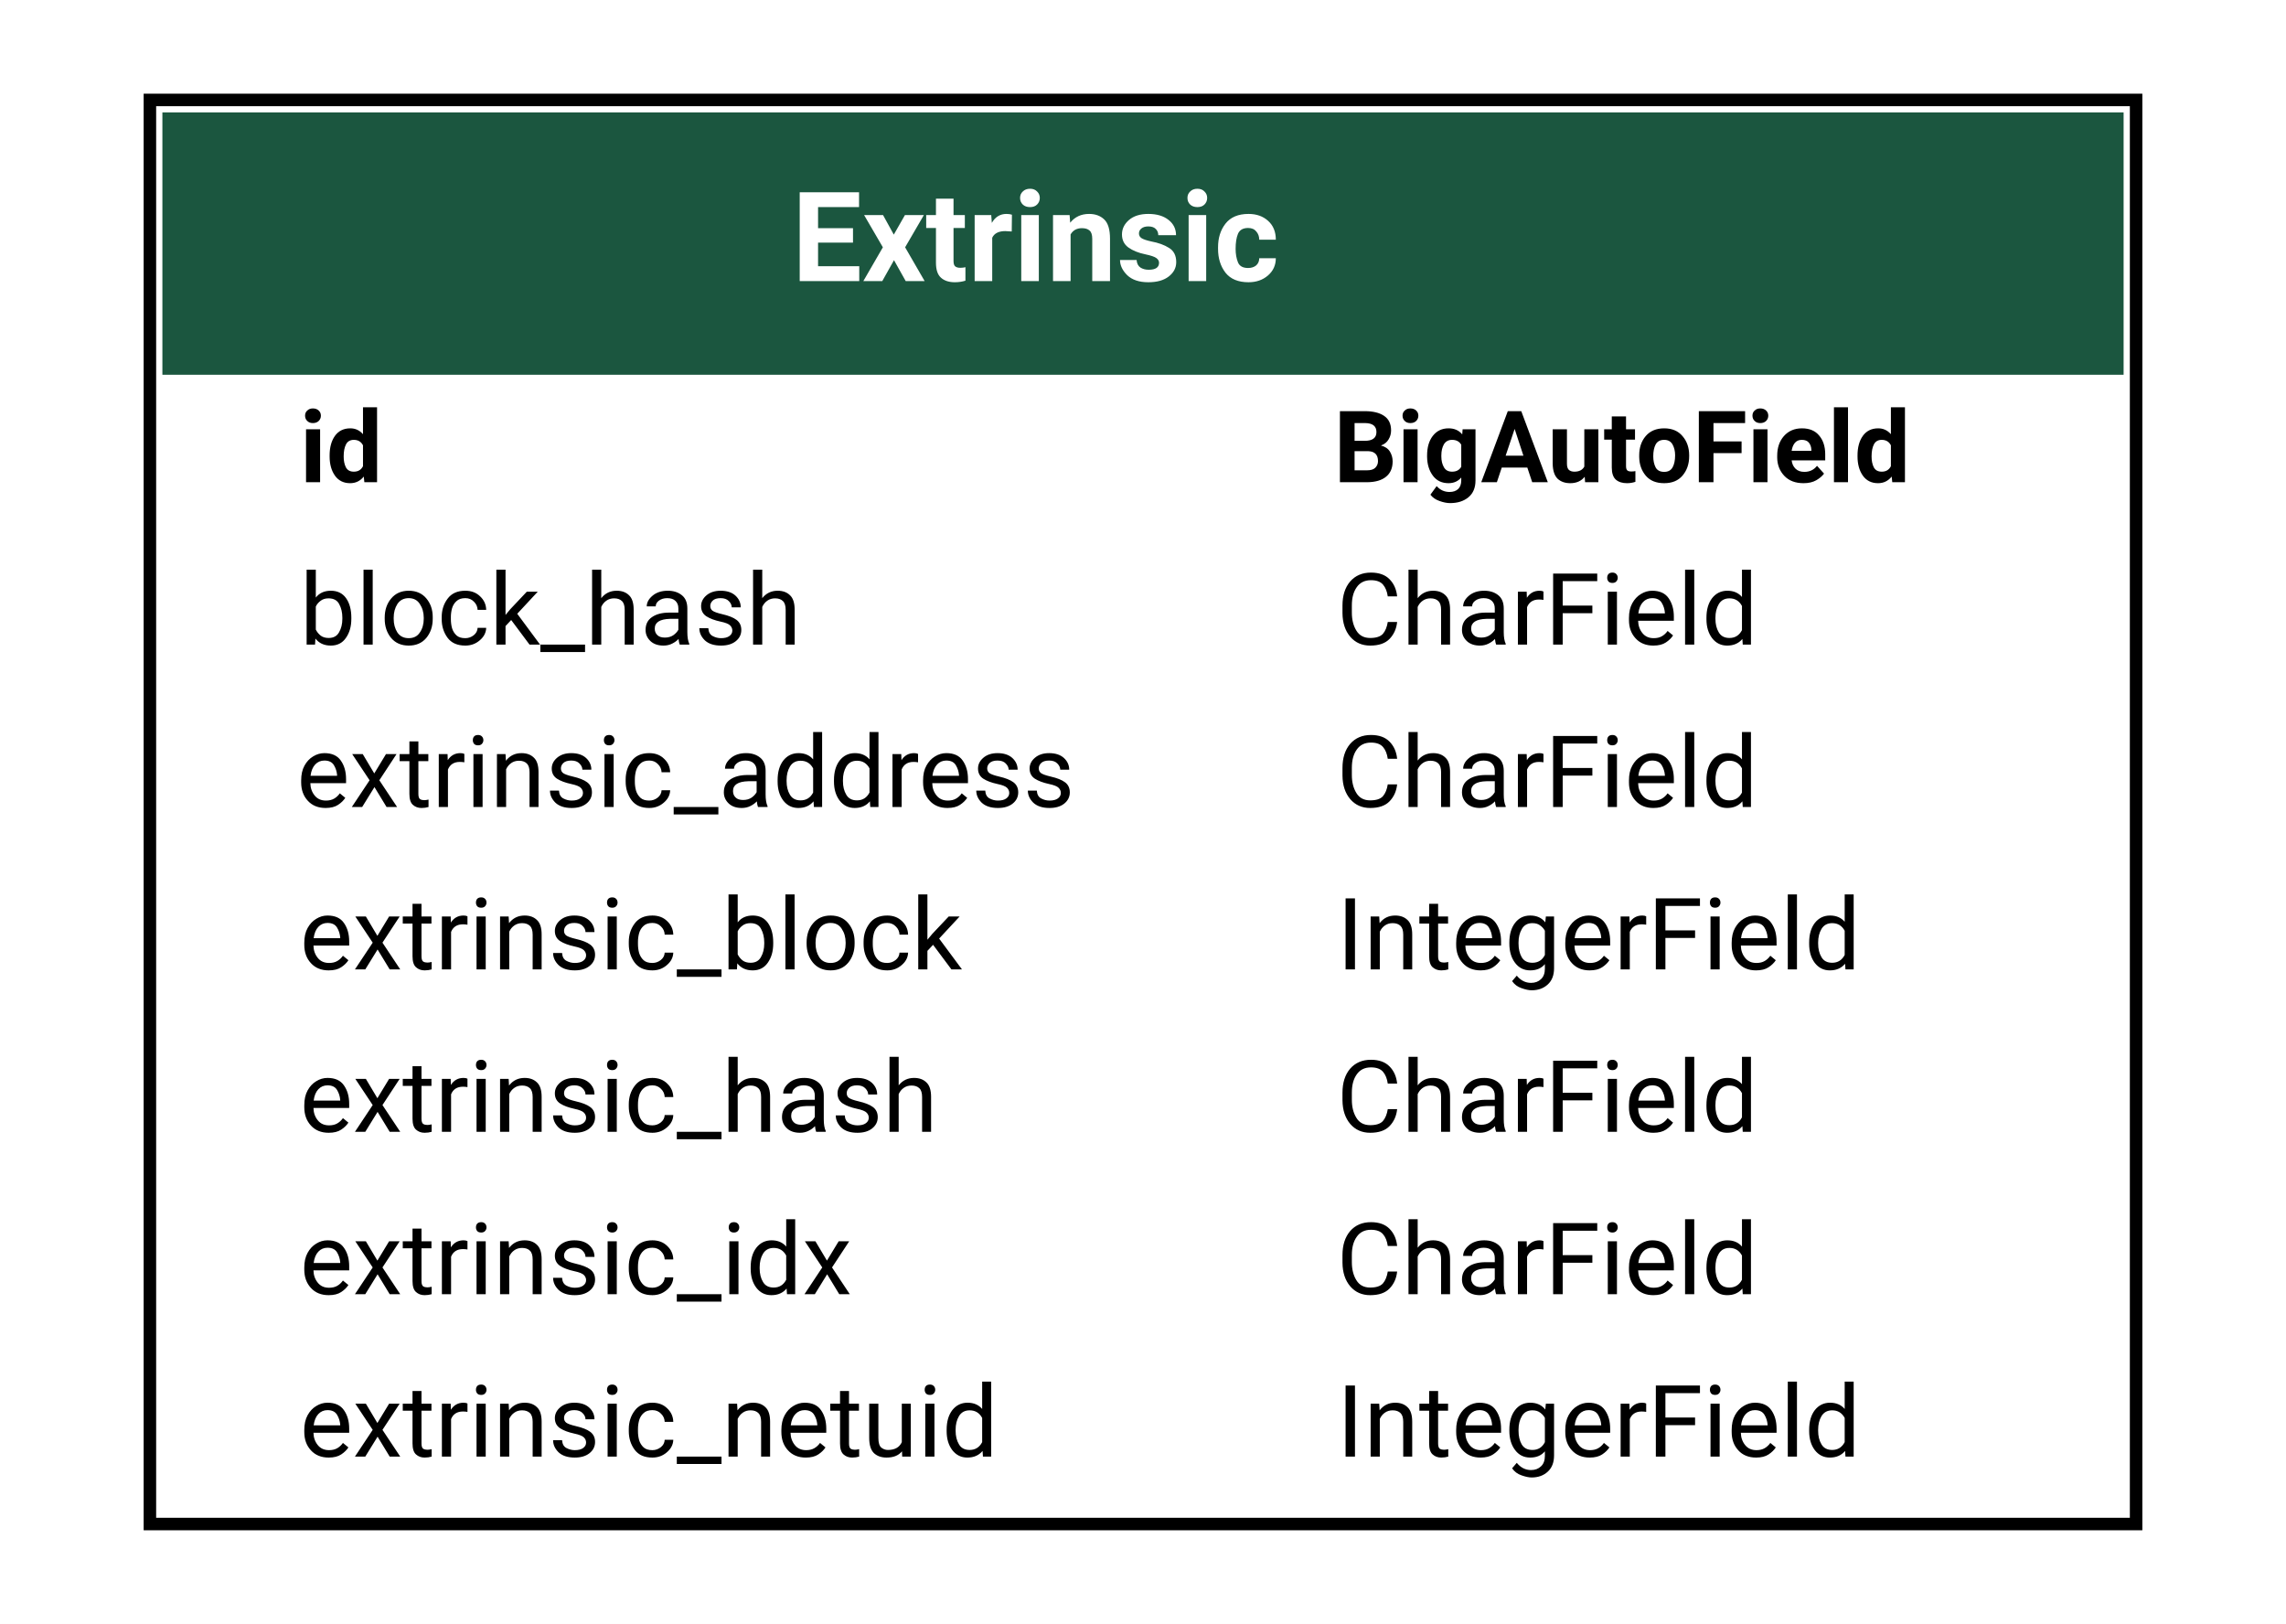
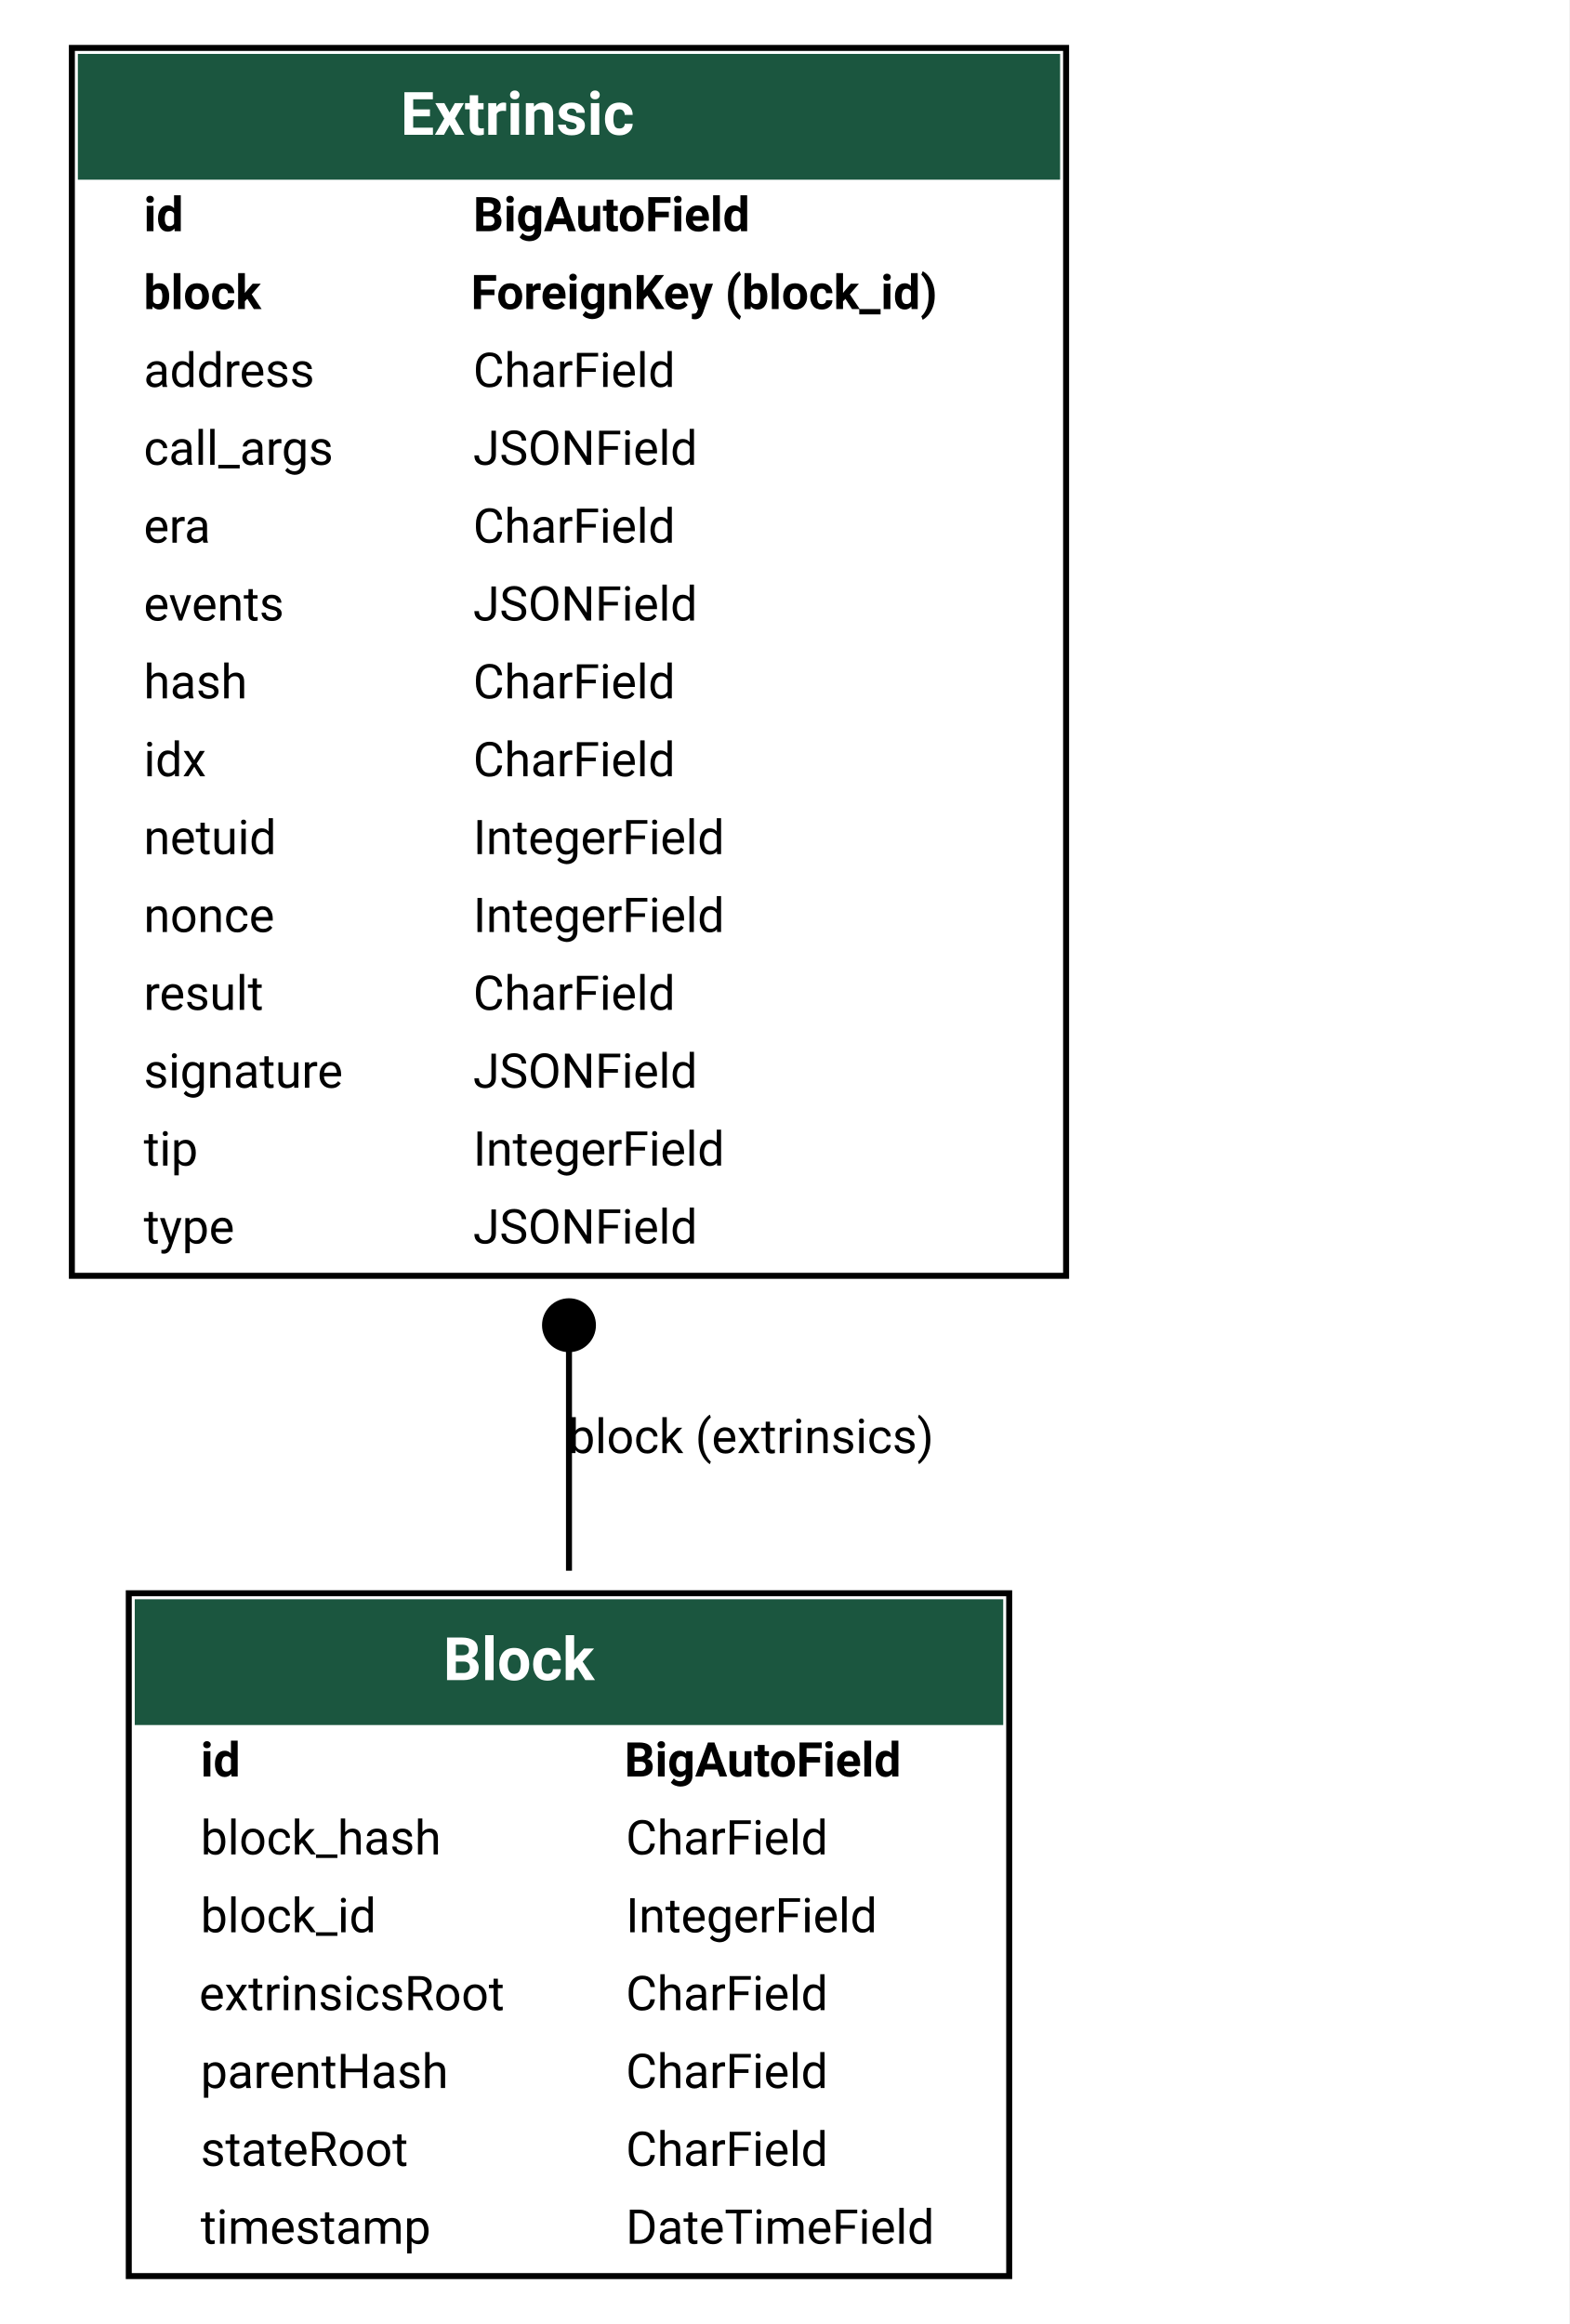
- <svg xmlns="http://www.w3.org/2000/svg" width="183pt" height="130pt" viewBox="0.00 0.00 183.00 130.00">
-   <g id="graph0" class="graph" transform="scale(1 1) rotate(0) translate(4 126)">
-     <polygon fill="white" stroke="none" points="-4,4 -4,-126 179,-126 179,4 -4,4" />
+ <svg xmlns="http://www.w3.org/2000/svg" width="262pt" height="388pt" viewBox="0.00 0.00 262.00 388.00">
+   <g id="graph0" class="graph" transform="scale(1 1) rotate(0) translate(4 384)">
+     <polygon fill="white" stroke="none" points="-4,4 -4,-384 258,-384 258,4 -4,4" />
    <g id="node1" class="node">
-       <polygon fill="white" stroke="none" points="8,-4 8,-118 167,-118 167,-4 8,-4" />
-       <polygon fill="#1b563f" stroke="none" points="9,-96 9,-117 166,-117 166,-96 9,-96" />
-       <text text-anchor="start" x="50.38" y="-103.5" font-family="Roboto" font-size="8.00">    </text>
-       <text text-anchor="start" x="59.38" y="-103.5" font-family="Roboto" font-weight="bold" font-size="10.00" fill="white">    Extrinsic    </text>
-       <text text-anchor="start" x="11" y="-87.4" font-family="Roboto" font-size="8.00">    </text>
-       <text text-anchor="start" x="20" y="-87.4" font-family="Roboto" font-weight="bold" font-size="8.00">id</text>
-       <text text-anchor="start" x="27.5" y="-87.4" font-family="Roboto" font-size="8.00">    </text>
-       <text text-anchor="start" x="93.75" y="-87.4" font-family="Roboto" font-size="8.00">    </text>
-       <text text-anchor="start" x="102.75" y="-87.4" font-family="Roboto" font-weight="bold" font-size="8.00">BigAutoField</text>
-       <text text-anchor="start" x="155.25" y="-87.4" font-family="Roboto" font-size="8.00">    </text>
-       <text text-anchor="start" x="11" y="-74.4" font-family="Roboto" font-size="8.00">    </text>
-       <text text-anchor="start" x="20" y="-74.4" font-family="Roboto" font-size="8.00">block_hash</text>
-       <text text-anchor="start" x="59.75" y="-74.4" font-family="Roboto" font-size="8.00">    </text>
-       <text text-anchor="start" x="94" y="-74.4" font-family="Roboto" font-size="8.00">    </text>
-       <text text-anchor="start" x="103" y="-74.4" font-family="Roboto" font-size="8.00">CharField</text>
-       <text text-anchor="start" x="138.25" y="-74.4" font-family="Roboto" font-size="8.00">    </text>
-       <text text-anchor="start" x="10.75" y="-61.4" font-family="Roboto" font-size="8.00">    </text>
-       <text text-anchor="start" x="19.75" y="-61.4" font-family="Roboto" font-size="8.00">extrinsic_address</text>
-       <text text-anchor="start" x="81.25" y="-61.4" font-family="Roboto" font-size="8.00">    </text>
-       <text text-anchor="start" x="94" y="-61.4" font-family="Roboto" font-size="8.00">    </text>
-       <text text-anchor="start" x="103" y="-61.4" font-family="Roboto" font-size="8.00">CharField</text>
-       <text text-anchor="start" x="138.25" y="-61.4" font-family="Roboto" font-size="8.00">    </text>
-       <text text-anchor="start" x="11" y="-48.4" font-family="Roboto" font-size="8.00">    </text>
-       <text text-anchor="start" x="20" y="-48.4" font-family="Roboto" font-size="8.00">extrinsic_block</text>
-       <text text-anchor="start" x="71" y="-48.4" font-family="Roboto" font-size="8.00">    </text>
-       <text text-anchor="start" x="94" y="-48.4" font-family="Roboto" font-size="8.00">    </text>
-       <text text-anchor="start" x="103" y="-48.4" font-family="Roboto" font-size="8.00">IntegerField</text>
-       <text text-anchor="start" x="145.75" y="-48.4" font-family="Roboto" font-size="8.00">    </text>
-       <text text-anchor="start" x="11" y="-35.4" font-family="Roboto" font-size="8.00">    </text>
-       <text text-anchor="start" x="20" y="-35.4" font-family="Roboto" font-size="8.00">extrinsic_hash</text>
-       <text text-anchor="start" x="70.25" y="-35.4" font-family="Roboto" font-size="8.00">    </text>
-       <text text-anchor="start" x="94" y="-35.4" font-family="Roboto" font-size="8.00">    </text>
-       <text text-anchor="start" x="103" y="-35.4" font-family="Roboto" font-size="8.00">CharField</text>
-       <text text-anchor="start" x="138.25" y="-35.4" font-family="Roboto" font-size="8.00">    </text>
-       <text text-anchor="start" x="11" y="-22.4" font-family="Roboto" font-size="8.00">    </text>
-       <text text-anchor="start" x="20" y="-22.4" font-family="Roboto" font-size="8.00">extrinsic_idx</text>
-       <text text-anchor="start" x="62.75" y="-22.4" font-family="Roboto" font-size="8.00">    </text>
-       <text text-anchor="start" x="94" y="-22.4" font-family="Roboto" font-size="8.00">    </text>
-       <text text-anchor="start" x="103" y="-22.4" font-family="Roboto" font-size="8.00">CharField</text>
-       <text text-anchor="start" x="138.25" y="-22.4" font-family="Roboto" font-size="8.00">    </text>
-       <text text-anchor="start" x="11" y="-9.4" font-family="Roboto" font-size="8.00">    </text>
-       <text text-anchor="start" x="20" y="-9.4" font-family="Roboto" font-size="8.00">extrinsic_netuid</text>
-       <text text-anchor="start" x="74.75" y="-9.4" font-family="Roboto" font-size="8.00">    </text>
-       <text text-anchor="start" x="94" y="-9.4" font-family="Roboto" font-size="8.00">    </text>
-       <text text-anchor="start" x="103" y="-9.4" font-family="Roboto" font-size="8.00">IntegerField</text>
-       <text text-anchor="start" x="145.75" y="-9.4" font-family="Roboto" font-size="8.00">    </text>
-       <polygon fill="none" stroke="black" points="8,-4 8,-118 167,-118 167,-4 8,-4" />
+       <polygon fill="white" stroke="none" points="17.5,-4 17.5,-118 164.5,-118 164.5,-4 17.5,-4" />
+       <polygon fill="#1b563f" stroke="none" points="18.5,-96 18.5,-117 163.5,-117 163.5,-96 18.5,-96" />
+       <text text-anchor="start" x="61" y="-103.5" font-family="Roboto" font-size="8.00">    </text>
+       <text text-anchor="start" x="70" y="-103.5" font-family="Roboto" font-weight="bold" font-size="10.00" fill="white">    Block    </text>
+       <text text-anchor="start" x="20.5" y="-87.4" font-family="Roboto" font-size="8.00">    </text>
+       <text text-anchor="start" x="29.5" y="-87.4" font-family="Roboto" font-weight="bold" font-size="8.00">id</text>
+       <text text-anchor="start" x="37" y="-87.4" font-family="Roboto" font-size="8.00">    </text>
+       <text text-anchor="start" x="91.25" y="-87.4" font-family="Roboto" font-size="8.00">    </text>
+       <text text-anchor="start" x="100.25" y="-87.4" font-family="Roboto" font-weight="bold" font-size="8.00">BigAutoField</text>
+       <text text-anchor="start" x="152.75" y="-87.4" font-family="Roboto" font-size="8.00">    </text>
+       <text text-anchor="start" x="20.5" y="-74.4" font-family="Roboto" font-size="8.00">    </text>
+       <text text-anchor="start" x="29.5" y="-74.4" font-family="Roboto" font-size="8.00">block_hash</text>
+       <text text-anchor="start" x="69.25" y="-74.4" font-family="Roboto" font-size="8.00">    </text>
+       <text text-anchor="start" x="91.5" y="-74.4" font-family="Roboto" font-size="8.00">    </text>
+       <text text-anchor="start" x="100.5" y="-74.4" font-family="Roboto" font-size="8.00">CharField</text>
+       <text text-anchor="start" x="135.75" y="-74.4" font-family="Roboto" font-size="8.00">    </text>
+       <text text-anchor="start" x="20.5" y="-61.4" font-family="Roboto" font-size="8.00">    </text>
+       <text text-anchor="start" x="29.5" y="-61.4" font-family="Roboto" font-size="8.00">block_id</text>
+       <text text-anchor="start" x="58" y="-61.4" font-family="Roboto" font-size="8.00">    </text>
+       <text text-anchor="start" x="91.5" y="-61.4" font-family="Roboto" font-size="8.00">    </text>
+       <text text-anchor="start" x="100.5" y="-61.4" font-family="Roboto" font-size="8.00">IntegerField</text>
+       <text text-anchor="start" x="143.25" y="-61.4" font-family="Roboto" font-size="8.00">    </text>
+       <text text-anchor="start" x="20.25" y="-48.4" font-family="Roboto" font-size="8.00">    </text>
+       <text text-anchor="start" x="29.25" y="-48.4" font-family="Roboto" font-size="8.00">extrinsicsRoot</text>
+       <text text-anchor="start" x="78.75" y="-48.4" font-family="Roboto" font-size="8.00">    </text>
+       <text text-anchor="start" x="91.5" y="-48.4" font-family="Roboto" font-size="8.00">    </text>
+       <text text-anchor="start" x="100.5" y="-48.4" font-family="Roboto" font-size="8.00">CharField</text>
+       <text text-anchor="start" x="135.75" y="-48.4" font-family="Roboto" font-size="8.00">    </text>
+       <text text-anchor="start" x="20.5" y="-35.4" font-family="Roboto" font-size="8.00">    </text>
+       <text text-anchor="start" x="29.5" y="-35.4" font-family="Roboto" font-size="8.00">parentHash</text>
+       <text text-anchor="start" x="71.5" y="-35.4" font-family="Roboto" font-size="8.00">    </text>
+       <text text-anchor="start" x="91.5" y="-35.4" font-family="Roboto" font-size="8.00">    </text>
+       <text text-anchor="start" x="100.5" y="-35.4" font-family="Roboto" font-size="8.00">CharField</text>
+       <text text-anchor="start" x="135.75" y="-35.4" font-family="Roboto" font-size="8.00">    </text>
+       <text text-anchor="start" x="20.5" y="-22.4" font-family="Roboto" font-size="8.00">    </text>
+       <text text-anchor="start" x="29.5" y="-22.4" font-family="Roboto" font-size="8.00">stateRoot</text>
+       <text text-anchor="start" x="64" y="-22.4" font-family="Roboto" font-size="8.00">    </text>
+       <text text-anchor="start" x="91.5" y="-22.4" font-family="Roboto" font-size="8.00">    </text>
+       <text text-anchor="start" x="100.5" y="-22.4" font-family="Roboto" font-size="8.00">CharField</text>
+       <text text-anchor="start" x="135.75" y="-22.4" font-family="Roboto" font-size="8.00">    </text>
+       <text text-anchor="start" x="20.5" y="-9.4" font-family="Roboto" font-size="8.00">    </text>
+       <text text-anchor="start" x="29.5" y="-9.4" font-family="Roboto" font-size="8.00">timestamp</text>
+       <text text-anchor="start" x="66.25" y="-9.4" font-family="Roboto" font-size="8.00">    </text>
+       <text text-anchor="start" x="91.5" y="-9.4" font-family="Roboto" font-size="8.00">    </text>
+       <text text-anchor="start" x="100.5" y="-9.4" font-family="Roboto" font-size="8.00">DateTimeField</text>
+       <text text-anchor="start" x="152.25" y="-9.4" font-family="Roboto" font-size="8.00">    </text>
+       <polygon fill="none" stroke="black" points="17.5,-4 17.5,-118 164.5,-118 164.5,-4 17.5,-4" />
    </g>
+     <g id="node2" class="node">
+       <polygon fill="white" stroke="none" points="8,-171 8,-376 174,-376 174,-171 8,-171" />
+       <polygon fill="#1b563f" stroke="none" points="9,-354 9,-375 173,-375 173,-354 9,-354" />
+       <text text-anchor="start" x="53.88" y="-361.5" font-family="Roboto" font-size="8.00">    </text>
+       <text text-anchor="start" x="62.88" y="-361.5" font-family="Roboto" font-weight="bold" font-size="10.00" fill="white">    Extrinsic    </text>
+       <text text-anchor="start" x="11" y="-345.4" font-family="Roboto" font-size="8.00">    </text>
+       <text text-anchor="start" x="20" y="-345.4" font-family="Roboto" font-weight="bold" font-size="8.00">id</text>
+       <text text-anchor="start" x="27.5" y="-345.4" font-family="Roboto" font-size="8.00">    </text>
+       <text text-anchor="start" x="66" y="-345.4" font-family="Roboto" font-size="8.00">    </text>
+       <text text-anchor="start" x="75" y="-345.4" font-family="Roboto" font-weight="bold" font-size="8.00">BigAutoField</text>
+       <text text-anchor="start" x="127.5" y="-345.4" font-family="Roboto" font-size="8.00">    </text>
+       <text text-anchor="start" x="11" y="-332.4" font-family="Roboto" font-size="8.00">    </text>
+       <text text-anchor="start" x="20" y="-332.4" font-family="Roboto" font-weight="bold" font-size="8.00">block</text>
+       <text text-anchor="start" x="41.75" y="-332.4" font-family="Roboto" font-size="8.00">    </text>
+       <text text-anchor="start" x="65.62" y="-332.4" font-family="Roboto" font-size="8.00">    </text>
+       <text text-anchor="start" x="74.62" y="-332.4" font-family="Roboto" font-weight="bold" font-size="8.00">ForeignKey (block_id)</text>
+       <text text-anchor="start" x="162.38" y="-332.4" font-family="Roboto" font-size="8.00">    </text>
+       <text text-anchor="start" x="11" y="-319.4" font-family="Roboto" font-size="8.00">    </text>
+       <text text-anchor="start" x="20" y="-319.4" font-family="Roboto" font-size="8.00">address</text>
+       <text text-anchor="start" x="48.5" y="-319.4" font-family="Roboto" font-size="8.00">    </text>
+       <text text-anchor="start" x="66" y="-319.4" font-family="Roboto" font-size="8.00">    </text>
+       <text text-anchor="start" x="75" y="-319.4" font-family="Roboto" font-size="8.00">CharField</text>
+       <text text-anchor="start" x="110.25" y="-319.4" font-family="Roboto" font-size="8.00">    </text>
+       <text text-anchor="start" x="11" y="-306.4" font-family="Roboto" font-size="8.00">    </text>
+       <text text-anchor="start" x="20" y="-306.4" font-family="Roboto" font-size="8.00">call_args</text>
+       <text text-anchor="start" x="51.5" y="-306.4" font-family="Roboto" font-size="8.00">    </text>
+       <text text-anchor="start" x="66" y="-306.4" font-family="Roboto" font-size="8.00">    </text>
+       <text text-anchor="start" x="75" y="-306.4" font-family="Roboto" font-size="8.00">JSONField</text>
+       <text text-anchor="start" x="113.25" y="-306.4" font-family="Roboto" font-size="8.00">    </text>
+       <text text-anchor="start" x="11" y="-293.4" font-family="Roboto" font-size="8.00">    </text>
+       <text text-anchor="start" x="20" y="-293.4" font-family="Roboto" font-size="8.00">era</text>
+       <text text-anchor="start" x="32" y="-293.4" font-family="Roboto" font-size="8.00">    </text>
+       <text text-anchor="start" x="66" y="-293.4" font-family="Roboto" font-size="8.00">    </text>
+       <text text-anchor="start" x="75" y="-293.4" font-family="Roboto" font-size="8.00">CharField</text>
+       <text text-anchor="start" x="110.25" y="-293.4" font-family="Roboto" font-size="8.00">    </text>
+       <text text-anchor="start" x="11" y="-280.4" font-family="Roboto" font-size="8.00">    </text>
+       <text text-anchor="start" x="20" y="-280.4" font-family="Roboto" font-size="8.00">events</text>
+       <text text-anchor="start" x="43.25" y="-280.4" font-family="Roboto" font-size="8.00">    </text>
+       <text text-anchor="start" x="66" y="-280.4" font-family="Roboto" font-size="8.00">    </text>
+       <text text-anchor="start" x="75" y="-280.4" font-family="Roboto" font-size="8.00">JSONField</text>
+       <text text-anchor="start" x="113.25" y="-280.4" font-family="Roboto" font-size="8.00">    </text>
+       <text text-anchor="start" x="11" y="-267.4" font-family="Roboto" font-size="8.00">    </text>
+       <text text-anchor="start" x="20" y="-267.4" font-family="Roboto" font-size="8.00">hash</text>
+       <text text-anchor="start" x="37.25" y="-267.4" font-family="Roboto" font-size="8.00">    </text>
+       <text text-anchor="start" x="66" y="-267.4" font-family="Roboto" font-size="8.00">    </text>
+       <text text-anchor="start" x="75" y="-267.4" font-family="Roboto" font-size="8.00">CharField</text>
+       <text text-anchor="start" x="110.25" y="-267.4" font-family="Roboto" font-size="8.00">    </text>
+       <text text-anchor="start" x="11" y="-254.4" font-family="Roboto" font-size="8.00">    </text>
+       <text text-anchor="start" x="20" y="-254.4" font-family="Roboto" font-size="8.00">idx</text>
+       <text text-anchor="start" x="29.75" y="-254.4" font-family="Roboto" font-size="8.00">    </text>
+       <text text-anchor="start" x="66" y="-254.4" font-family="Roboto" font-size="8.00">    </text>
+       <text text-anchor="start" x="75" y="-254.4" font-family="Roboto" font-size="8.00">CharField</text>
+       <text text-anchor="start" x="110.25" y="-254.4" font-family="Roboto" font-size="8.00">    </text>
+       <text text-anchor="start" x="11" y="-241.4" font-family="Roboto" font-size="8.00">    </text>
+       <text text-anchor="start" x="20" y="-241.4" font-family="Roboto" font-size="8.00">netuid</text>
+       <text text-anchor="start" x="41.75" y="-241.4" font-family="Roboto" font-size="8.00">    </text>
+       <text text-anchor="start" x="66" y="-241.4" font-family="Roboto" font-size="8.00">    </text>
+       <text text-anchor="start" x="75" y="-241.4" font-family="Roboto" font-size="8.00">IntegerField</text>
+       <text text-anchor="start" x="117.75" y="-241.4" font-family="Roboto" font-size="8.00">    </text>
+       <text text-anchor="start" x="11" y="-228.4" font-family="Roboto" font-size="8.00">    </text>
+       <text text-anchor="start" x="20" y="-228.4" font-family="Roboto" font-size="8.00">nonce</text>
+       <text text-anchor="start" x="41.75" y="-228.4" font-family="Roboto" font-size="8.00">    </text>
+       <text text-anchor="start" x="66" y="-228.4" font-family="Roboto" font-size="8.00">    </text>
+       <text text-anchor="start" x="75" y="-228.4" font-family="Roboto" font-size="8.00">IntegerField</text>
+       <text text-anchor="start" x="117.75" y="-228.4" font-family="Roboto" font-size="8.00">    </text>
+       <text text-anchor="start" x="11" y="-215.4" font-family="Roboto" font-size="8.00">    </text>
+       <text text-anchor="start" x="20" y="-215.4" font-family="Roboto" font-size="8.00">result</text>
+       <text text-anchor="start" x="39.5" y="-215.4" font-family="Roboto" font-size="8.00">    </text>
+       <text text-anchor="start" x="66" y="-215.4" font-family="Roboto" font-size="8.00">    </text>
+       <text text-anchor="start" x="75" y="-215.4" font-family="Roboto" font-size="8.00">CharField</text>
+       <text text-anchor="start" x="110.25" y="-215.4" font-family="Roboto" font-size="8.00">    </text>
+       <text text-anchor="start" x="11" y="-202.4" font-family="Roboto" font-size="8.00">    </text>
+       <text text-anchor="start" x="20" y="-202.4" font-family="Roboto" font-size="8.00">signature</text>
+       <text text-anchor="start" x="53" y="-202.4" font-family="Roboto" font-size="8.00">    </text>
+       <text text-anchor="start" x="66" y="-202.4" font-family="Roboto" font-size="8.00">    </text>
+       <text text-anchor="start" x="75" y="-202.4" font-family="Roboto" font-size="8.00">JSONField</text>
+       <text text-anchor="start" x="113.25" y="-202.4" font-family="Roboto" font-size="8.00">    </text>
+       <text text-anchor="start" x="11" y="-189.4" font-family="Roboto" font-size="8.00">    </text>
+       <text text-anchor="start" x="20" y="-189.4" font-family="Roboto" font-size="8.00">tip</text>
+       <text text-anchor="start" x="28.25" y="-189.4" font-family="Roboto" font-size="8.00">    </text>
+       <text text-anchor="start" x="66" y="-189.4" font-family="Roboto" font-size="8.00">    </text>
+       <text text-anchor="start" x="75" y="-189.4" font-family="Roboto" font-size="8.00">IntegerField</text>
+       <text text-anchor="start" x="117.75" y="-189.4" font-family="Roboto" font-size="8.00">    </text>
+       <text text-anchor="start" x="11" y="-176.4" font-family="Roboto" font-size="8.00">    </text>
+       <text text-anchor="start" x="20" y="-176.4" font-family="Roboto" font-size="8.00">type</text>
+       <text text-anchor="start" x="35" y="-176.4" font-family="Roboto" font-size="8.00">    </text>
+       <text text-anchor="start" x="66" y="-176.4" font-family="Roboto" font-size="8.00">    </text>
+       <text text-anchor="start" x="75" y="-176.4" font-family="Roboto" font-size="8.00">JSONField</text>
+       <text text-anchor="start" x="113.25" y="-176.4" font-family="Roboto" font-size="8.00">    </text>
+       <polygon fill="none" stroke="black" points="8,-171 8,-376 174,-376 174,-171 8,-171" />
+     </g>
+     <g id="edge1" class="edge">
+       <path fill="none" stroke="black" d="M91,-158.47C91,-145.82 91,-133.33 91,-121.76" />
+       <ellipse fill="black" stroke="black" cx="91" cy="-162.75" rx="4" ry="4" />
+       <text text-anchor="middle" x="121.38" y="-141.4" font-family="Roboto" font-size="8.00"> block (extrinsics)</text>
+     </g>
+     <g id="node3" class="node">
+ </g>
  </g>
</svg>
